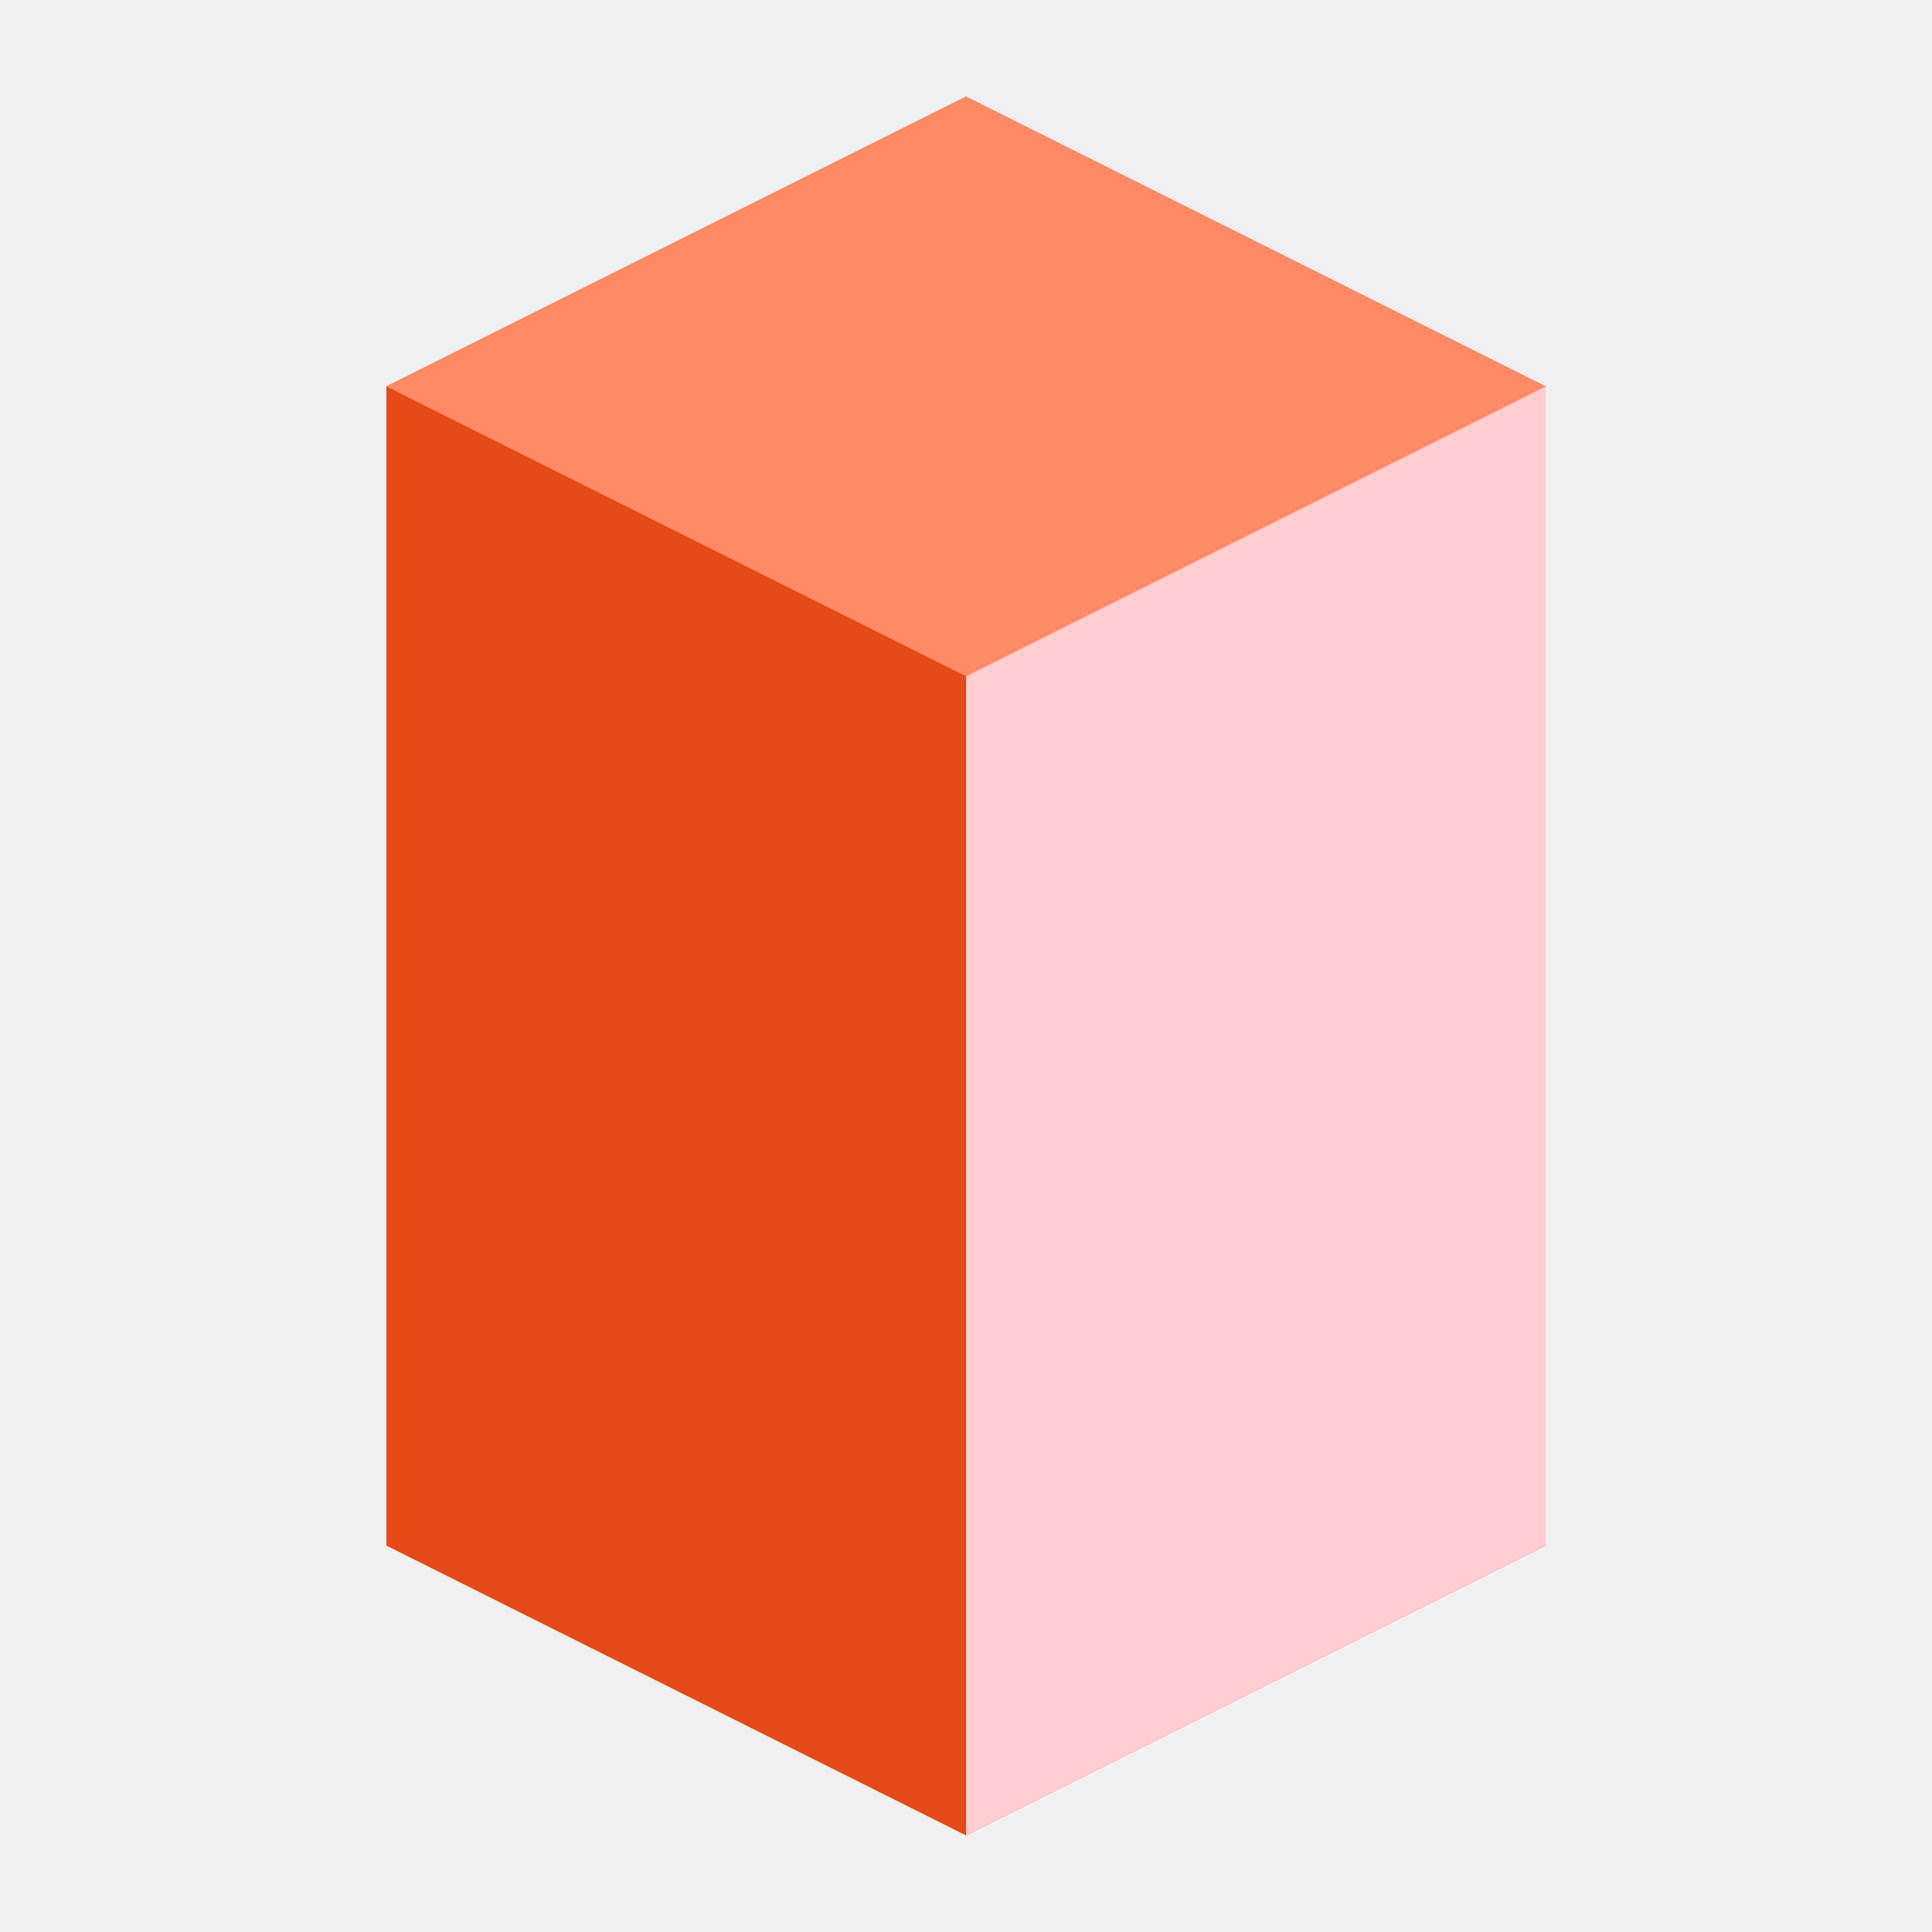
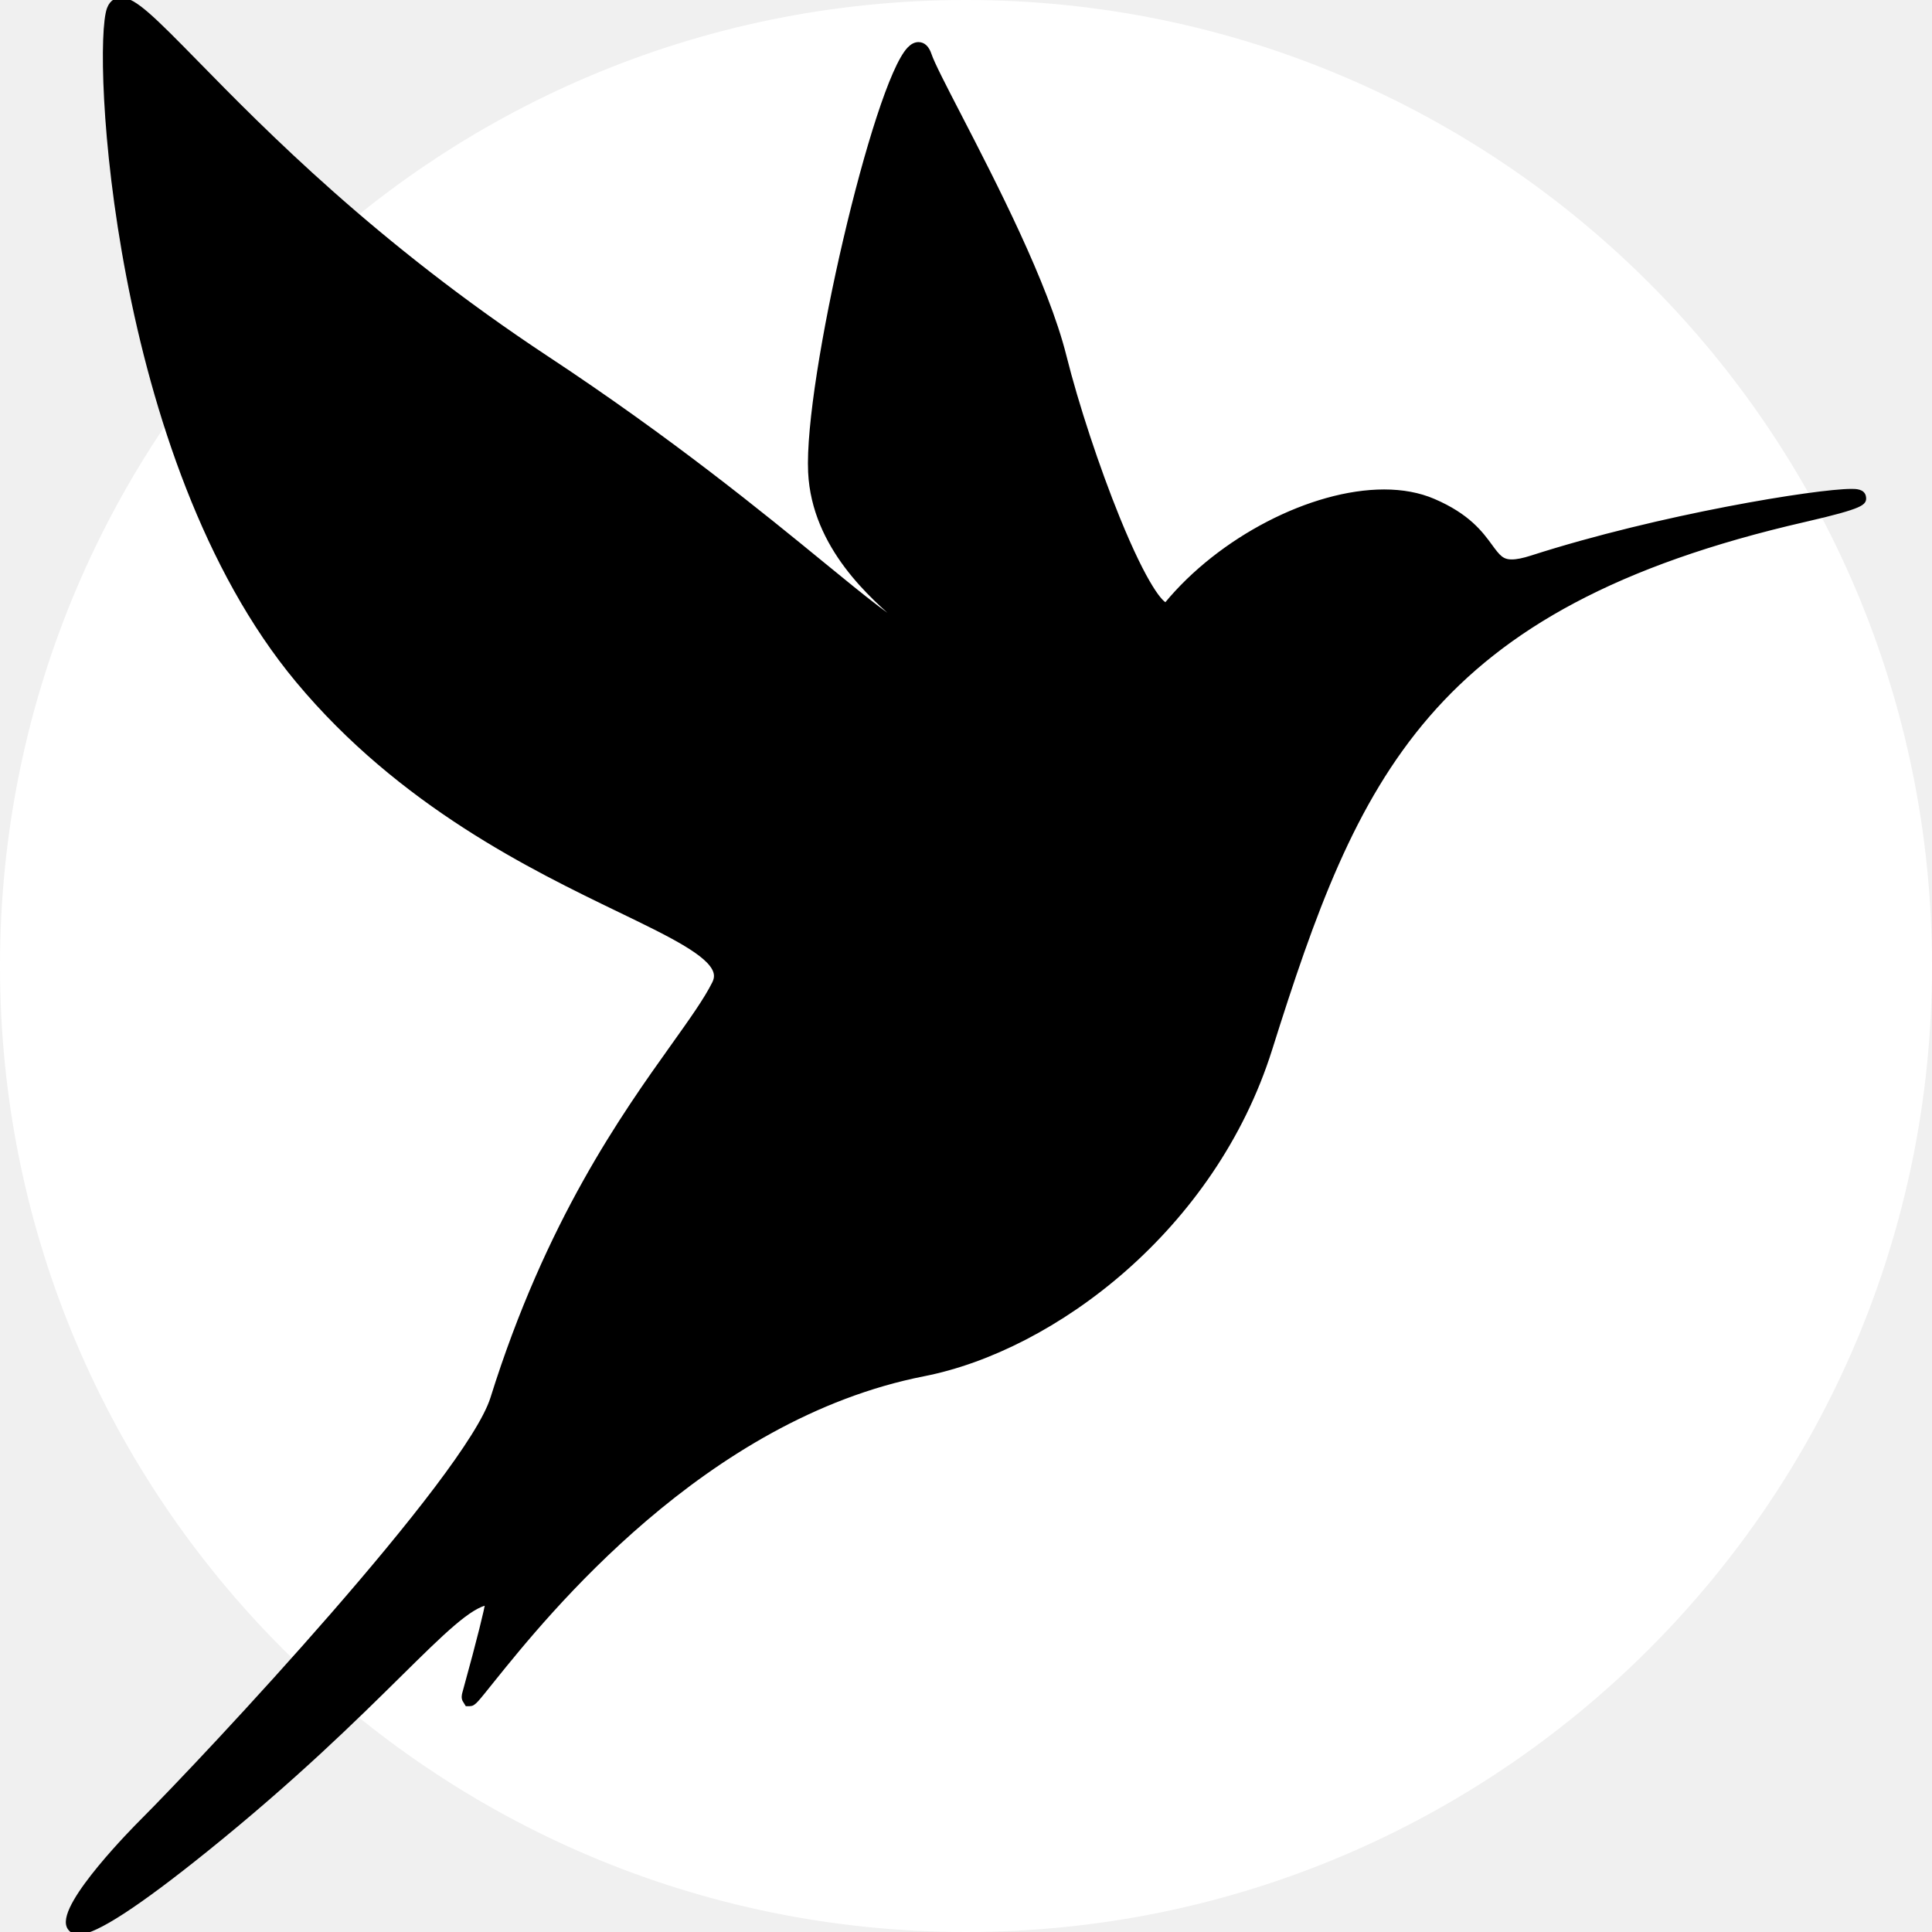
- <svg xmlns="http://www.w3.org/2000/svg" viewBox="0 0 100 100">
-   <rect x="20" y="20" width="60" height="60" fill="#FF5722" />
-   <polygon points="20,20 50,5 80,20 80,80 50,95 20,80" fill="#E64A19" />
-   <polygon points="50,5 80,20 50,35 20,20" fill="#FF8A65" />
-   <polygon points="80,20 80,80 50,95 50,35" fill="#FFCDD2" />
+ <svg xmlns="http://www.w3.org/2000/svg" fill="#000000" height="200px" width="200px" version="1.1" id="Capa_1" viewBox="0 0 379.78 379.78" xml:space="preserve" stroke="#000000" transform="matrix(1, 0, 0, 1, 0, 0)rotate(0)">
+   <g id="SVGRepo_bgCarrier" stroke-width="0" transform="translate(0,0), scale(1)">
+     <rect x="0" y="0" width="379.78" height="379.78" rx="189.89" fill="#ffffff" strokewidth="0" />
+   </g>
+   <g id="SVGRepo_tracerCarrier" stroke-linecap="round" stroke-linejoin="round" stroke="#CCCCCC" stroke-width="13.672" />
+   <g id="SVGRepo_iconCarrier">
+     <path d="M366.314,97.749c-0.129-1.144-1.544-1.144-2.389-1.144c-6.758,0-37.499,4.942-62.82,13.081 c-1.638,0.527-2.923,0.783-3.928,0.783c-1.961,0-2.722-0.928-4.254-3.029c-1.848-2.533-4.379-6.001-11.174-8.914 c-2.804-1.202-6.057-1.812-9.667-1.812c-14.221,0-32.199,9.312-42.749,22.142c-0.066,0.08-0.103,0.096-0.107,0.096 c-0.913,0-4.089-3.564-9.577-17.062c-4.013-9.87-8.136-22.368-10.504-31.842c-3.553-14.212-13.878-34.195-20.71-47.417 c-2.915-5.642-5.218-10.098-5.797-11.836c-0.447-1.339-1.15-2.019-2.091-2.019c-0.604,0-1.184,0.3-1.773,0.917 c-6.658,6.983-20.269,65.253-19.417,83.132c0.699,14.682,12.291,24.61,17.861,29.381c0.659,0.564,1.363,1.167,1.911,1.67 c-2.964-1.06-9.171-6.137-17.406-12.873c-11.881-9.718-29.836-24.403-54.152-40.453c-34.064-22.484-55.885-44.77-68.922-58.084 C29.964,3.599,26.338,0,23.791,0c-0.605,0-1.707,0.227-2.278,1.75c-2.924,7.798,0.754,88.419,37.074,132.002 c20.279,24.335,46.136,36.829,63.246,45.097c9.859,4.764,17.647,8.527,18.851,12.058c0.273,0.803,0.203,1.573-0.223,2.425 c-1.619,3.238-4.439,7.193-8.011,12.202c-9.829,13.783-24.682,34.613-35.555,69.335c-4.886,15.601-55.963,70.253-69.247,83.537 c-0.648,0.648-15.847,15.917-14.06,20.229c0.142,0.344,0.613,1.143,1.908,1.143c3.176,0,11.554-5.442,24.902-16.195 c17.47-14.073,29.399-25.848,38.11-34.452c8.477-8.374,13.784-13.596,17.427-14.161c-0.333,1.784-1.385,6.367-4.576,17.926 c-0.077,0.279-0.238,0.938,0.127,1.418l0.355,0.576h0.495c0.001,0,0.002,0,0.003,0c0.773,0,1.172-0.618,4.53-4.786 c10.244-12.714,41.417-51.561,84.722-60.067c25.376-4.985,56.886-28.519,68.008-63.854c16.822-53.439,30.902-87.056,105.176-104.081 C366.502,99.413,366.428,98.751,366.314,97.749z" />
+   </g>
</svg>
